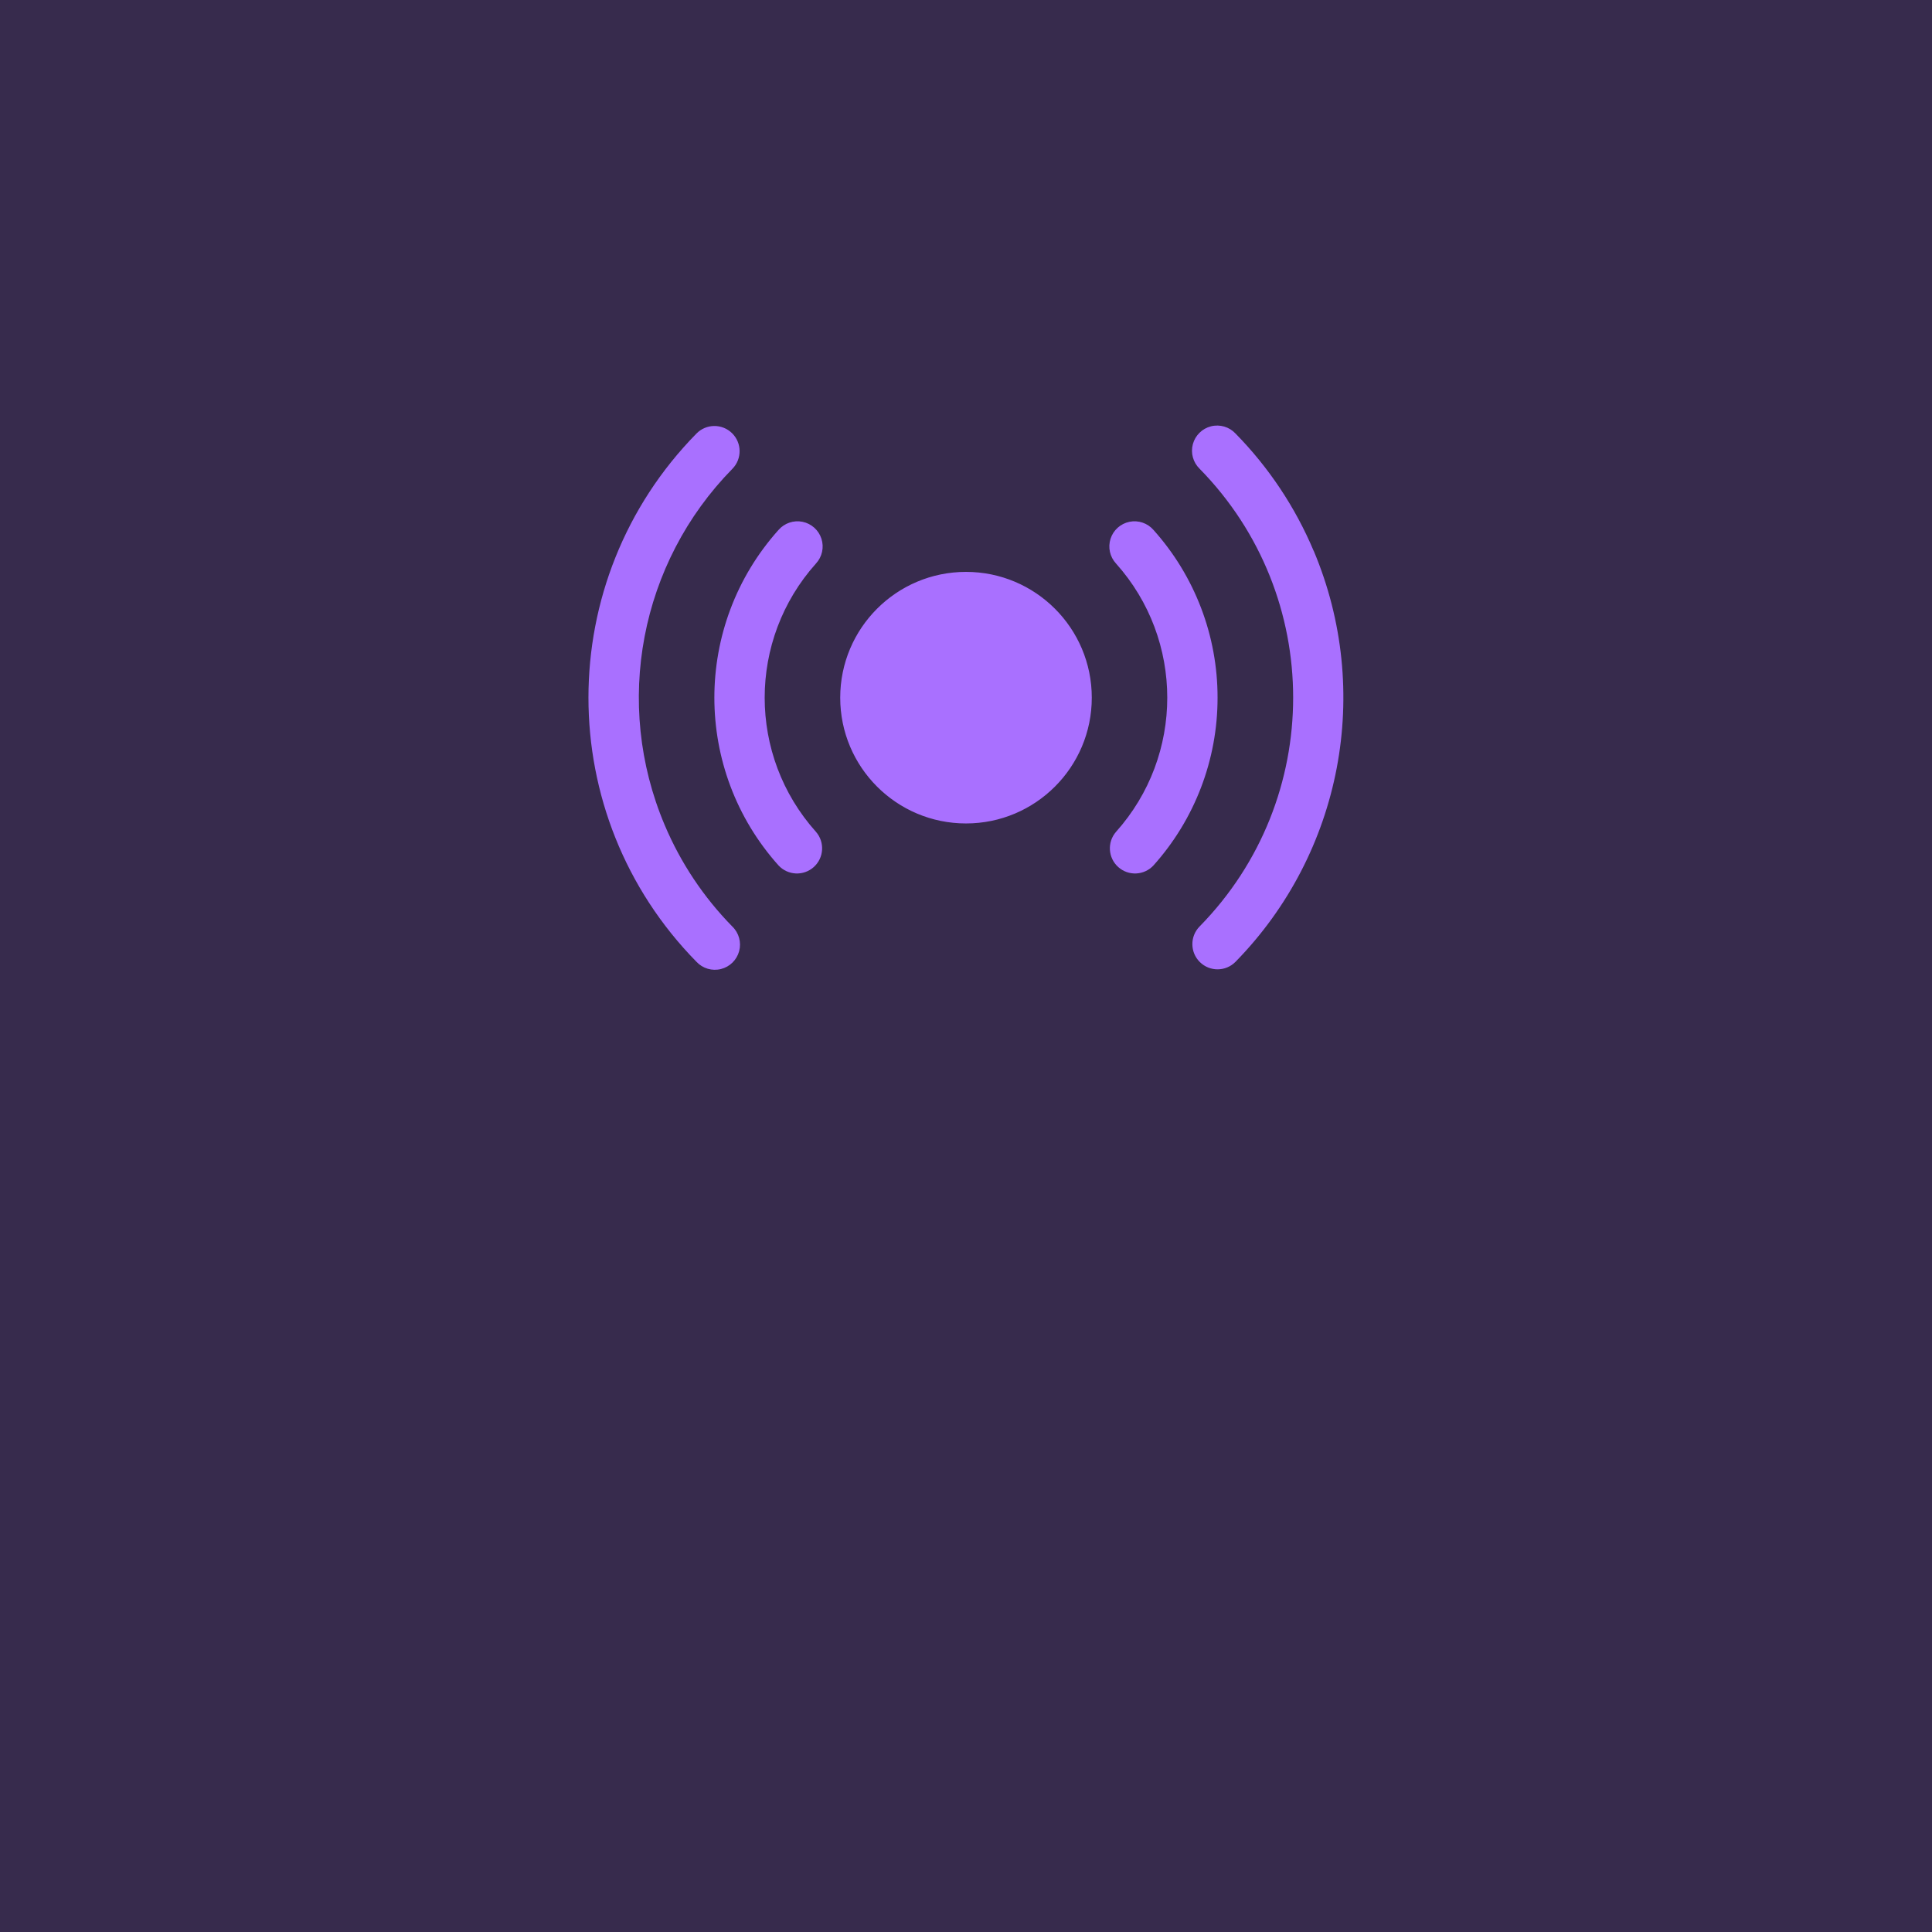
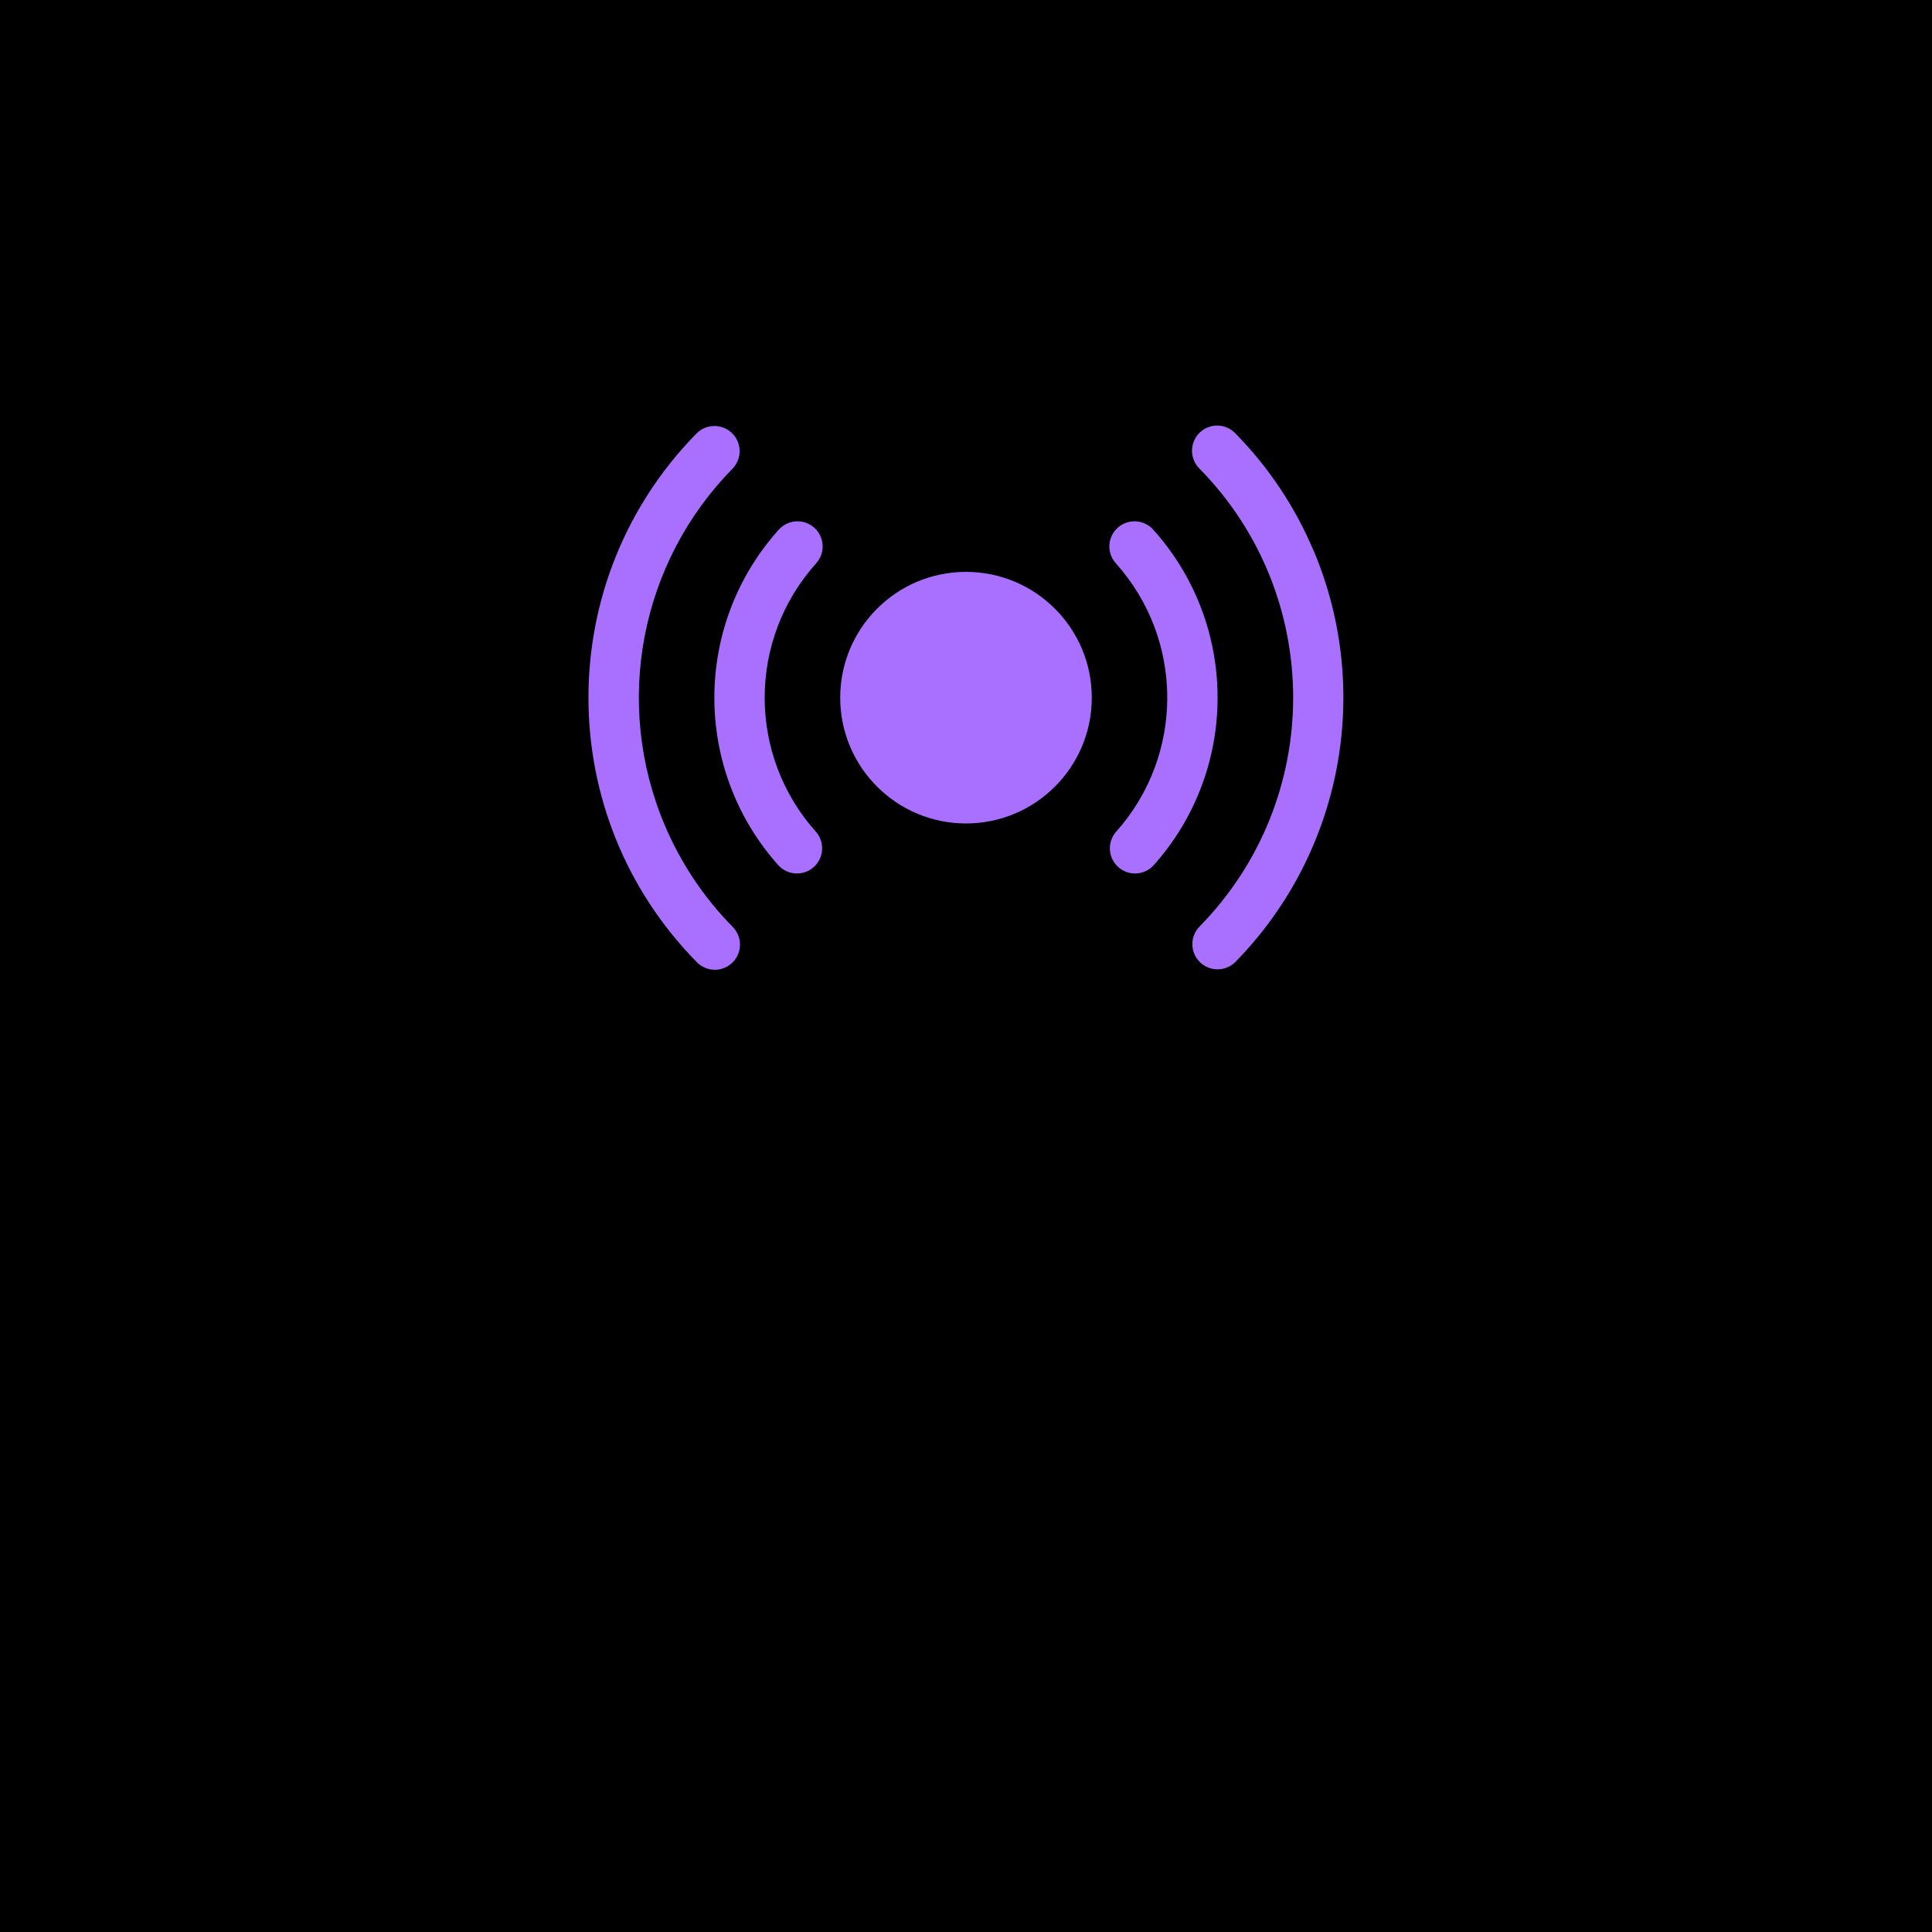
<svg xmlns="http://www.w3.org/2000/svg" width="144" height="144" viewBox="0 0 144 144">
-   <rect width="144" height="144" fill="#372B4D" />
+   <rect width="144" height="144" fill="#000000" />
  <path transform="translate(42 22) scale(0.234375)" fill="#A970FF" d="M168,128a40,40,0,1,1-40-40A40,40,0,0,1,168,128Zm40,0a79.74,79.74,0,0,0-20.37-53.33,8,8,0,1,0-11.92,10.67,64,64,0,0,1,0,85.33,8,8,0,0,0,11.92,10.67A79.79,79.79,0,0,0,208,128ZM80.29,85.34A8,8,0,1,0,68.37,74.67a79.94,79.94,0,0,0,0,106.67,8,8,0,0,0,11.92-10.67,63.95,63.95,0,0,1,0-85.33Zm158.28-4A119.48,119.48,0,0,0,213.71,44a8,8,0,1,0-11.42,11.2,103.9,103.9,0,0,1,0,145.56A8,8,0,1,0,213.71,212,120.12,120.12,0,0,0,238.57,81.29ZM32.17,168.48A103.9,103.9,0,0,1,53.71,55.22,8,8,0,1,0,42.29,44a119.87,119.87,0,0,0,0,168,8,8,0,1,0,11.42-11.2A103.61,103.61,0,0,1,32.17,168.48Z" />
</svg>
